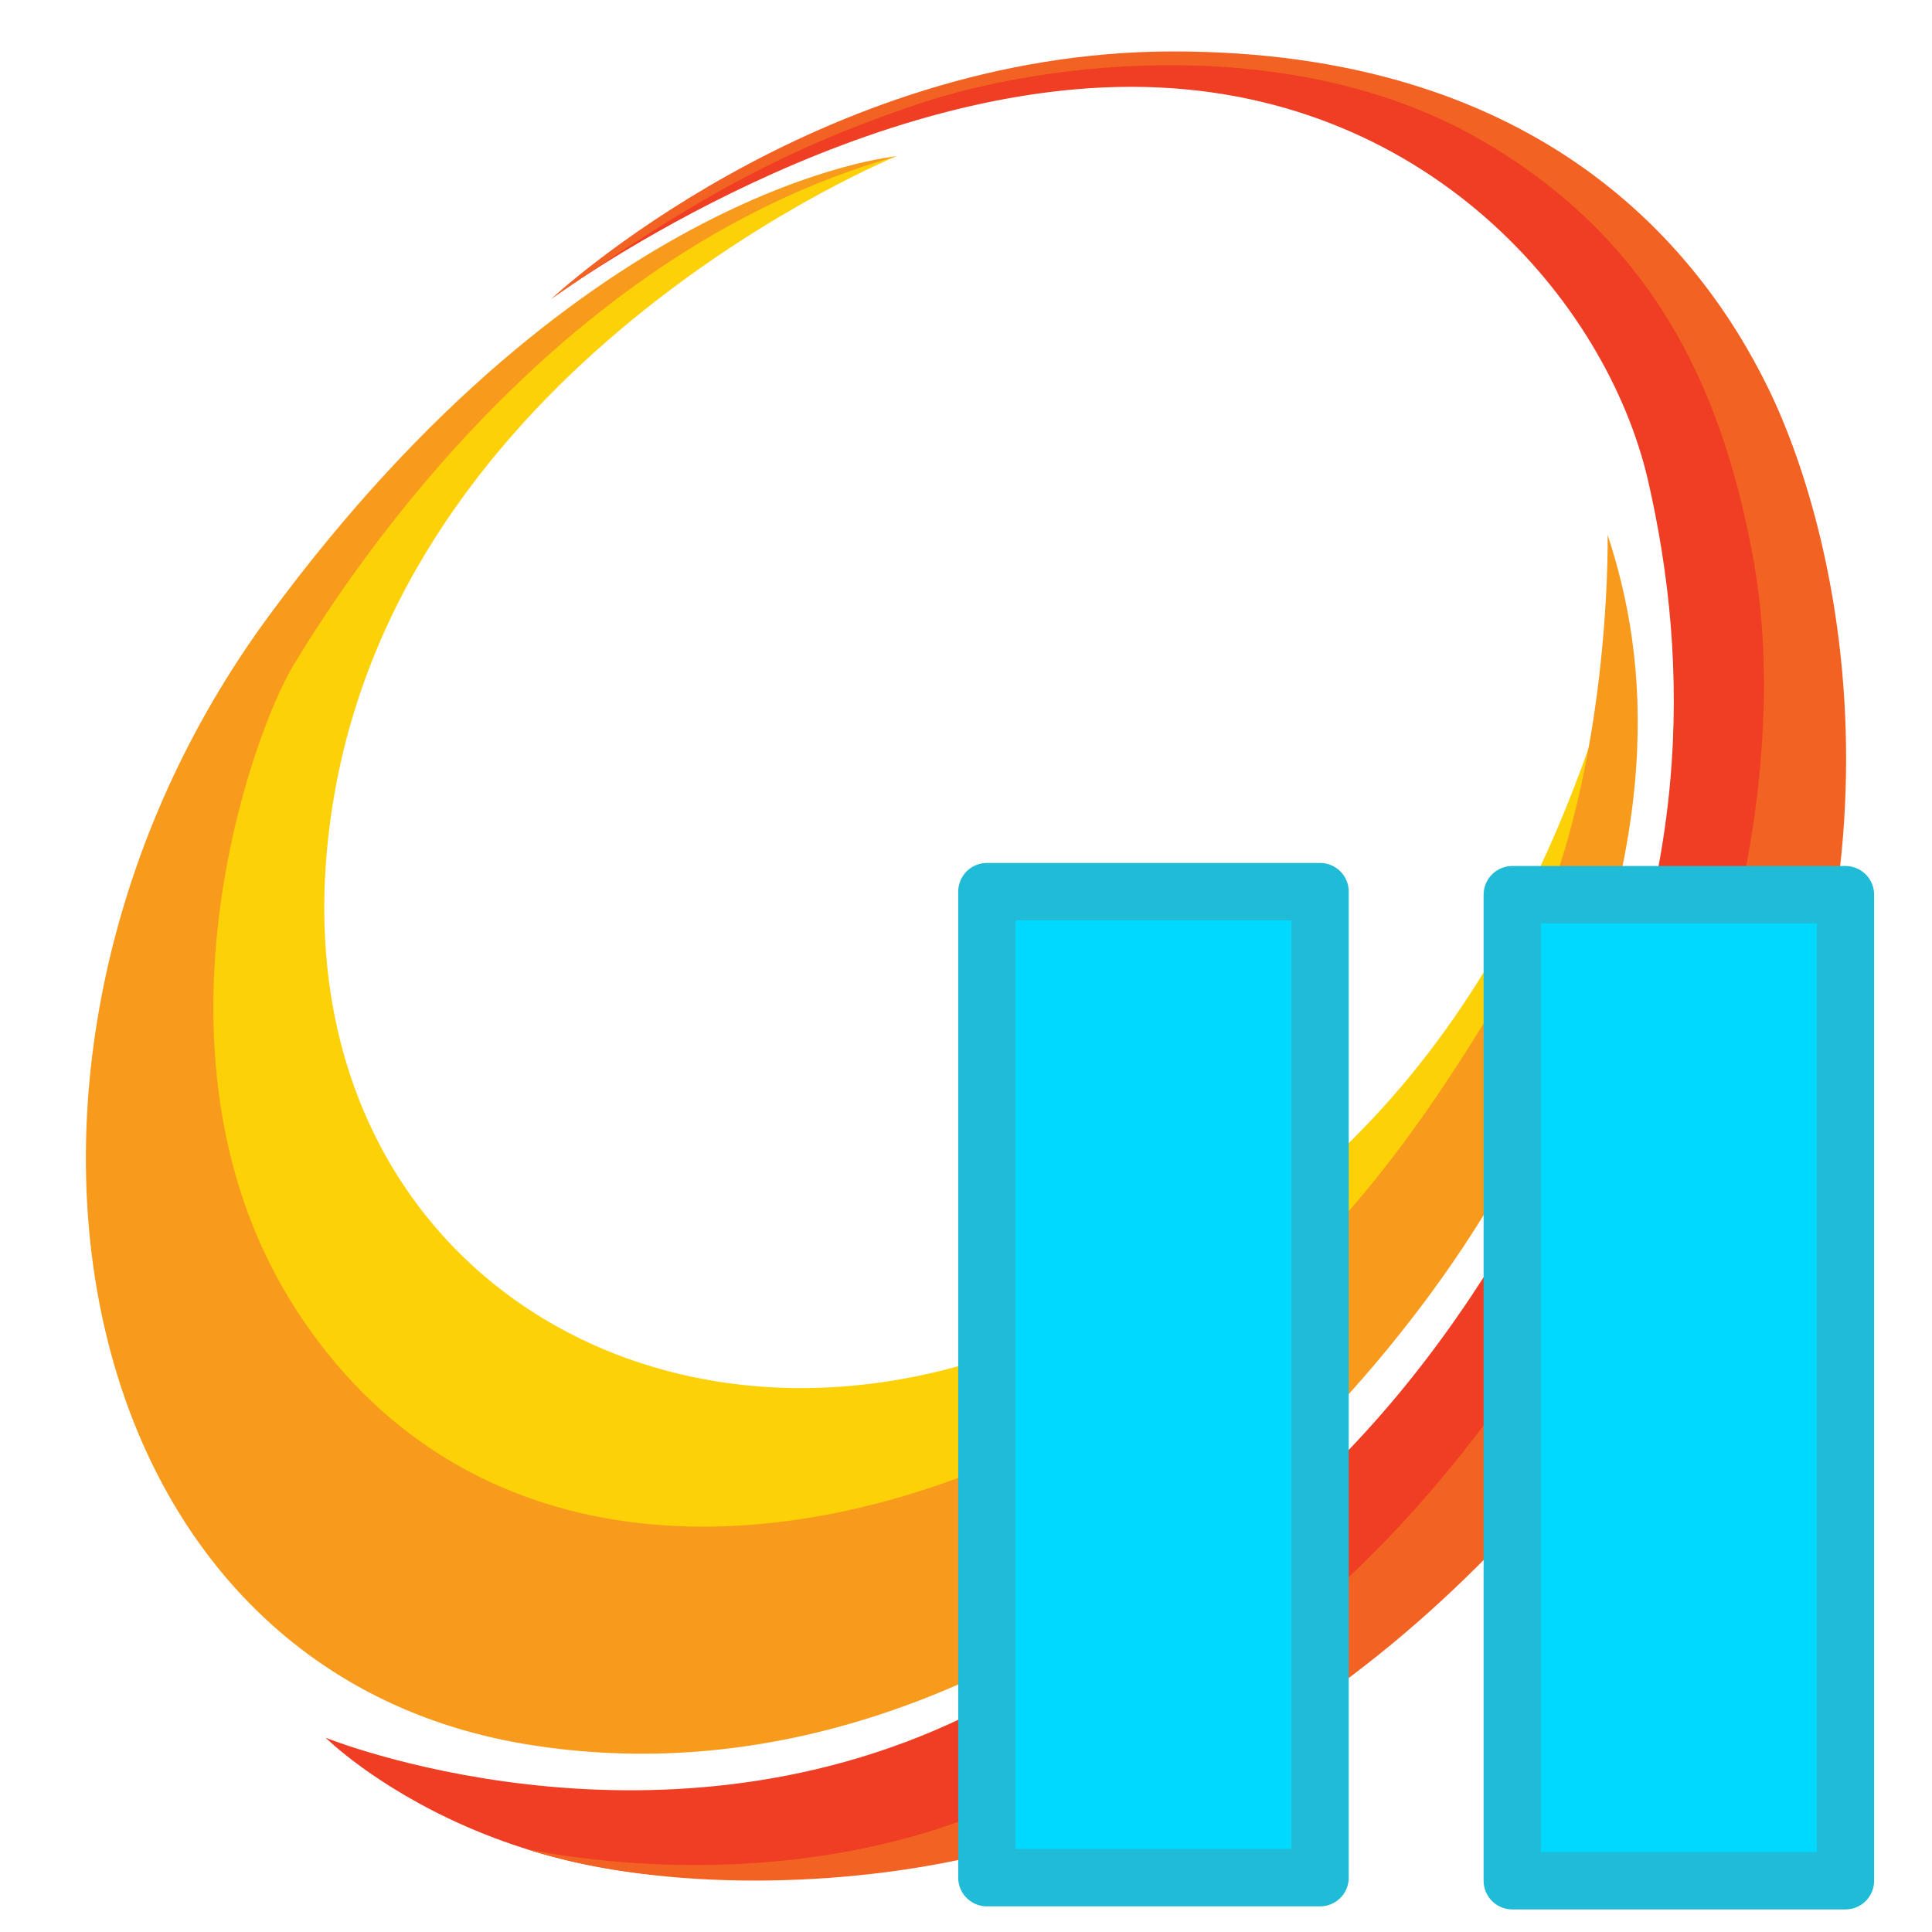
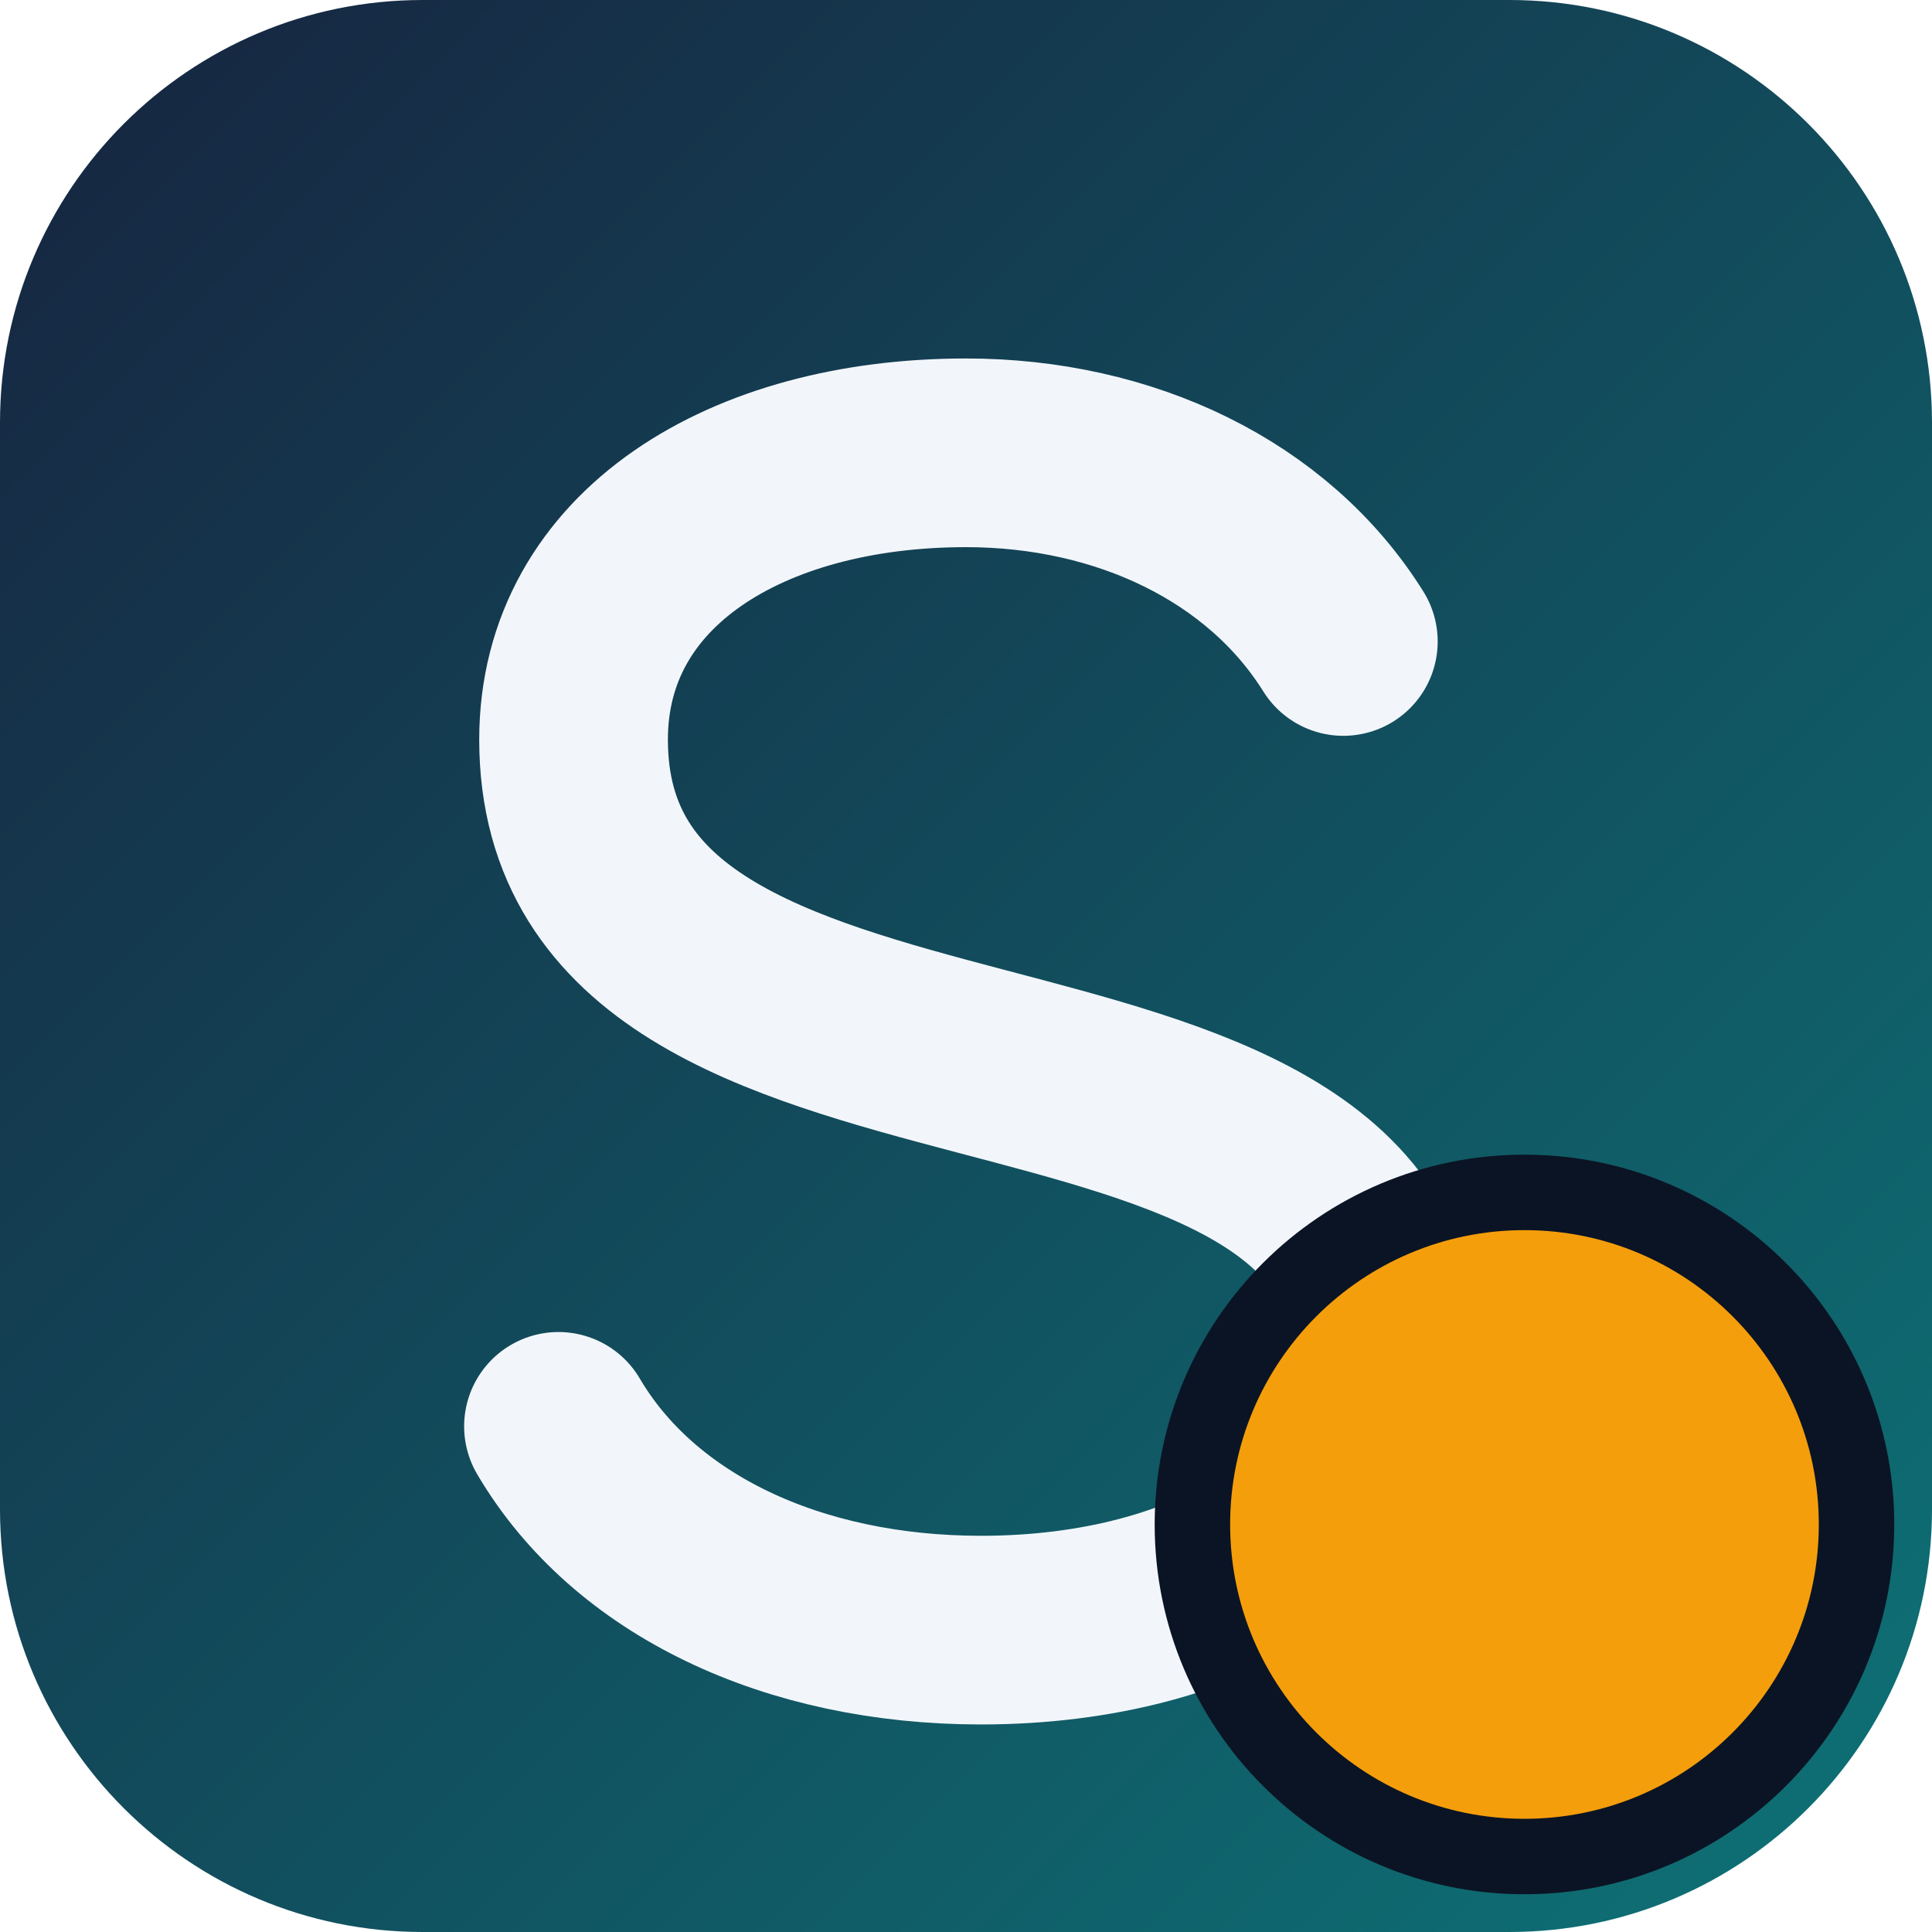
- <svg xmlns="http://www.w3.org/2000/svg" version="1.1" id="Sunshine_Logo" x="0px" y="0px" width="256px" height="256px" viewBox="0 0 256 256" style="enable-background:new 0 0 256 256;" xml:space="preserve">
-   <defs id="defs15" />
-   <style type="text/css" id="style2">
- 	.st0{fill:#FDD107;}
- 	.st1{fill:#F89A1C;}
- 	.st2{fill:#EF3E23;}
- 	.st3{fill:#F26222;}
- </style>
-   <path class="st0" d="M118.769,20.712c0,0-63.833,26-74.333,83.833s37.167,91.5,86.333,75.333  s70.333-51,81.833-87c0,0-9.333,100.5-96.167,115.5s-118.167-50-82.167-119.833  C44.269,67.045,80.519,29.629,118.769,20.712z" id="path4" />
-   <path class="st1" d="M118.769,20.712c0,0-41.125,3.667-83.25,61.042s-28.125,139.125,34.25,149.375  s115.875-44.875,133.5-82.375s15.167-61.458,9.75-77.875c0,0,0.667,36.417-13.333,59.667  s-29.75,46.333-65.083,62.167s-74.167,13.75-95.417-19.25s-5.917-76.083-0.292-85.333  S72.394,33.795,118.769,20.712z" id="path6" />
-   <path class="st2" d="M73.019,39.629c0,0,38.125-28.125,76.875-28.125s63,28.25,68.5,52.25s6,54.125-11.5,87.625  s-37.375,56-79.125,76.125s-84.625,2.75-84.625,2.75s25.977,25.875,71.051,16.5  c45.074-9.375,82.241-40.875,98.407-69.5s28.792-57.375,27.667-92.25s-23.75-54.5-31.25-60.25  s-23.188-17.812-58.188-16.562S86.456,29.816,73.019,39.629z" id="path8" />
-   <path class="st3" d="M73.019,39.629c0,0,35-32.812,82.437-32.812s69.188,24.812,78.875,44.688  s21.812,70-12.188,123s-74.625,67.375-93.625,71.625s-42.431,4.269-59.111-1.23  c0,0,35.195,8.397,66.778-7.437s51.667-32.167,74.083-68.833  s25.917-72.75,22.167-93.917s-12.167-42.417-36.5-56.333s-56.729-10.531-74.479-4.531  S91.988,26.41,73.019,39.629z" id="path10" />
-   <rect style="fill:#00d9ff;stroke:#20bbd6;stroke-width:7.602;stroke-linecap:round;stroke-linejoin:round;stroke-dasharray:none;stroke-opacity:1;paint-order:normal;fill-opacity:1" id="rect3049" width="44.144" height="130.654" x="130.769" y="118.147" />
-   <rect style="fill:#00d9ff;stroke:#20bbd6;stroke-width:7.602;stroke-linecap:round;stroke-linejoin:round;stroke-dasharray:none;stroke-opacity:1;paint-order:normal;fill-opacity:1" id="rect3049-8" width="44.144" height="130.654" x="200.386" y="118.552" />
+ <svg xmlns="http://www.w3.org/2000/svg" viewBox="0 0 512 512" width="512" height="512">
+   <defs>
+     <linearGradient id="bg" x1="0" y1="0" x2="1" y2="1">
+       <stop offset="0" stop-color="#17233f" />
+       <stop offset="1" stop-color="#0d7377" />
+     </linearGradient>
+   </defs>
+   <rect width="512" height="512" rx="112" fill="url(#bg)" />
+   <path d="M356 170c-20-32-58-50-100-50-58 0-104 28-104 76 0 112 216 60 216 166 0 40-46 70-108 70-50 0-92-20-112-54" fill="none" stroke="#f2f6fb" stroke-width="50" stroke-linecap="round" stroke-linejoin="round" />
+   <circle cx="404" cy="404" r="88" fill="#f59e0b" stroke="#0b1424" stroke-width="20" />
</svg>
